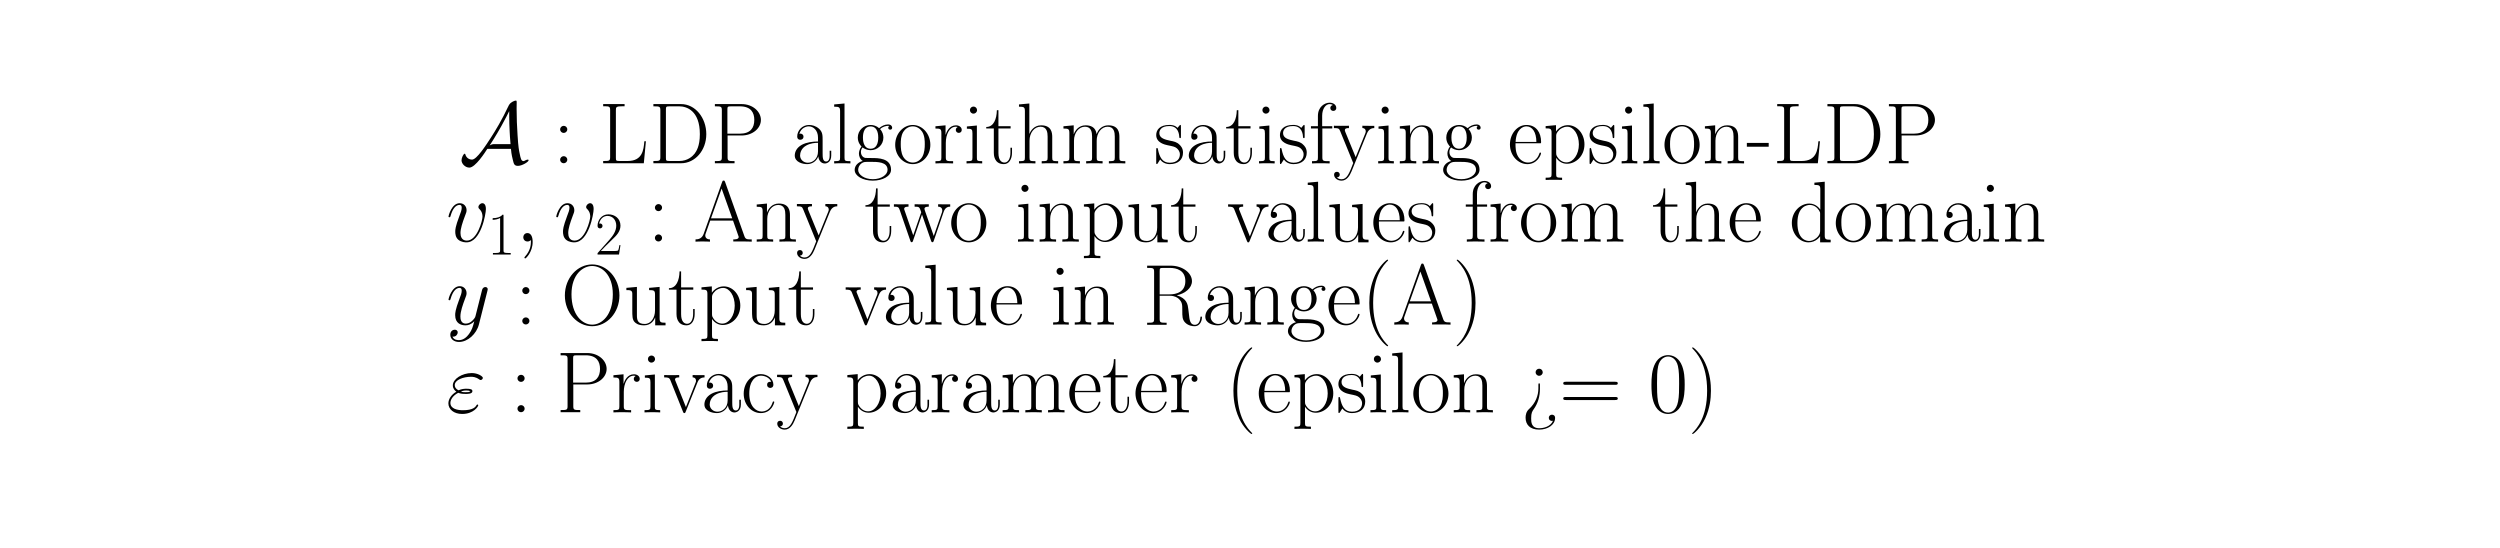
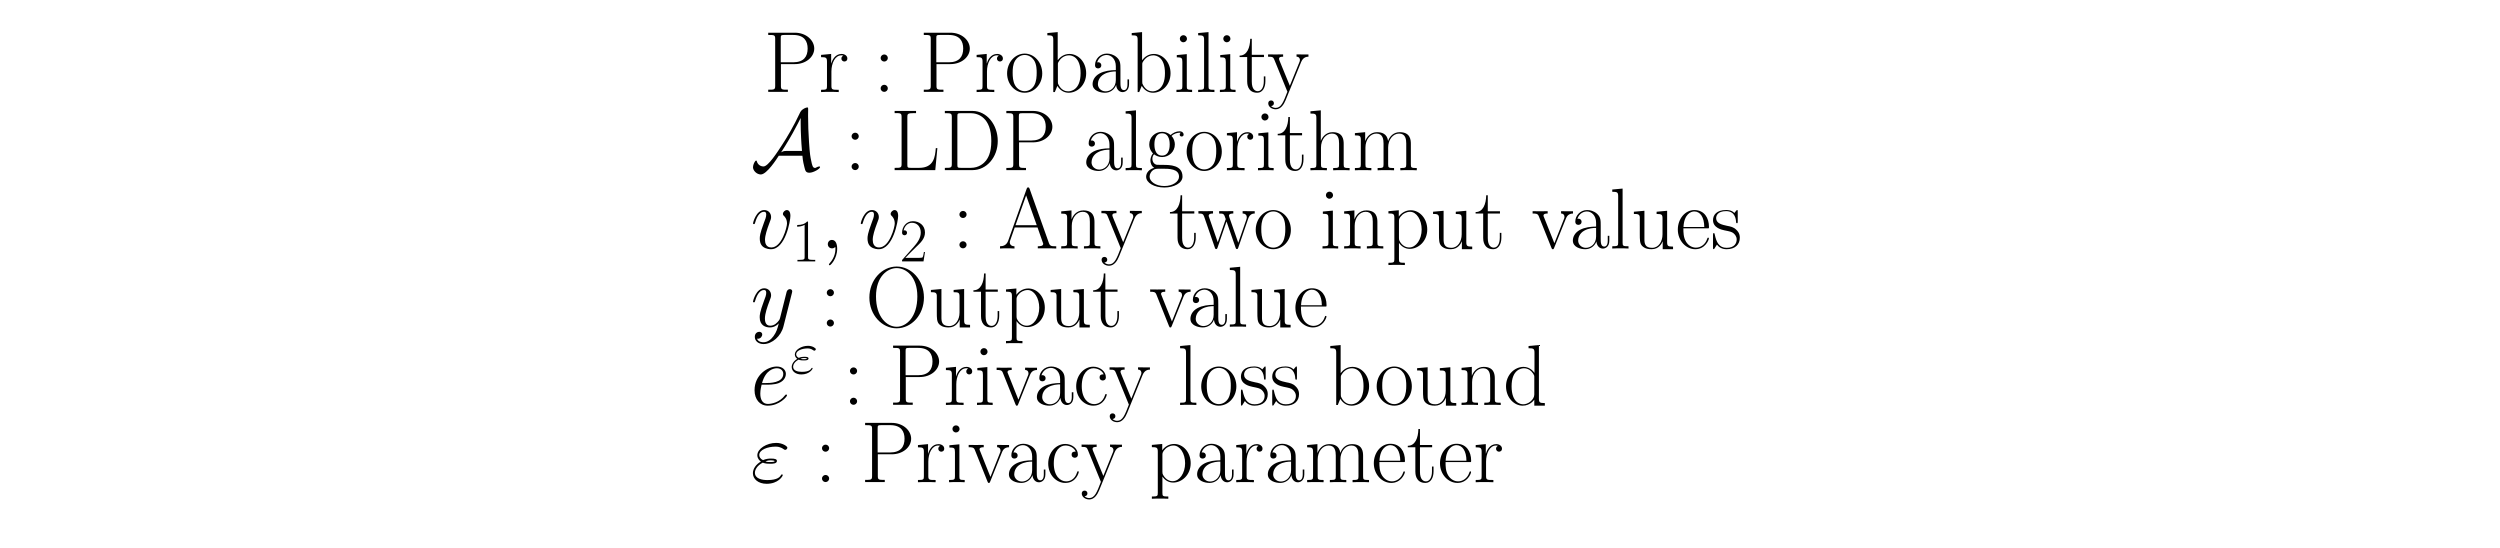
- <svg xmlns="http://www.w3.org/2000/svg" xmlns:xlink="http://www.w3.org/1999/xlink" width="572.4pt" height="125.28pt" viewBox="0 0 572.4 125.28" version="1.1">
+ <svg xmlns="http://www.w3.org/2000/svg" xmlns:xlink="http://www.w3.org/1999/xlink" width="572.4pt" height="125.433pt" viewBox="0 0 572.4 125.433" version="1.1">
  <defs>
    <style type="text/css">*{stroke-linejoin: round; stroke-linecap: butt}</style>
  </defs>
  <g id="figure_1">
    <g id="patch_1">
-       <path d="M 0 125.28  L 572.4 125.28  L 572.4 0  L 0 0  L 0 125.28  z " style="fill: none; opacity: 0" />
+       <path d="M 0 125.433  L 572.4 125.433  L 572.4 0  L 0 0  L 0 125.433  z " style="fill: none; opacity: 0" />
    </g>
    <g id="axes_1">
      <g id="text_1">
-         <g transform="translate(102.1445 37.37931) scale(0.2 -0.2)">
+         <g transform="translate(171.8661 21.037) scale(0.2 -0.2)">
          <defs>
+             <path id="CMR17-50" d="M 1267 2042  L 2291 2042  C 3117 2042 3718 2578 3718 3184  C 3718 3791 3130 4352 2291 4352  L 333 4352  L 333 4186  C 774 4186 845 4186 845 3899  L 845 446  C 845 160 774 160 333 160  L 333 0  C 518 0 858 0 1056 0  C 1254 0 1594 0 1779 0  L 1779 160  C 1338 160 1267 160 1267 446  L 1267 2042  z M 1254 2176  L 1254 3938  C 1254 4155 1267 4186 1523 4186  L 2170 4186  C 2995 4186 3232 3714 3232 3184  C 3232 2604 2950 2176 2170 2176  L 1254 2176  z " transform="scale(0.015625)" />
+             <path id="CMR17-72" d="M 960 1497  C 960 2112 1222 2688 1702 2688  C 1747 2688 1792 2682 1837 2662  C 1837 2662 1696 2617 1696 2452  C 1696 2298 1818 2234 1914 2234  C 1990 2234 2131 2279 2131 2458  C 2131 2663 1926 2790 1709 2790  C 1222 2790 1011 2317 947 2093  L 941 2093  L 941 2790  L 198 2720  L 198 2554  C 576 2554 634 2515 634 2208  L 634 428  C 634 184 608 153 198 153  L 198 -13  C 352 0 646 0 813 0  C 998 0 1325 0 1498 -13  L 1498 153  C 1037 153 960 153 960 440  L 960 1497  z " transform="scale(0.015625)" />
+             <path id="CMR17-3a" d="M 1062 2491  C 1062 2650 934 2752 800 2752  C 672 2752 538 2650 538 2491  C 538 2332 666 2230 800 2230  C 928 2230 1062 2332 1062 2491  z M 1062 261  C 1062 420 934 522 800 522  C 672 522 538 420 538 261  C 538 102 666 0 800 0  C 928 0 1062 102 1062 261  z " transform="scale(0.015625)" />
+             <path id="CMR17-6f" d="M 2758 1356  C 2758 2176 2163 2816 1466 2816  C 768 2816 173 2176 173 1356  C 173 551 768 -64 1466 -64  C 2163 -64 2758 551 2758 1356  z M 1466 51  C 1165 51 909 230 762 480  C 602 767 582 1126 582 1408  C 582 1677 595 2010 762 2298  C 890 2509 1139 2714 1466 2714  C 1754 2714 1997 2554 2150 2330  C 2349 2029 2349 1607 2349 1408  C 2349 1158 2336 775 2163 467  C 1984 173 1709 51 1466 51  z " transform="scale(0.015625)" />
+             <path id="CMR17-62" d="M 960 4396  L 198 4326  L 198 4160  C 576 4160 634 4122 634 3817  L 634 -13  L 749 -13  L 934 441  C 1120 141 1395 -64 1766 -64  C 2406 -64 3053 500 3053 1370  C 3053 2188 2477 2790 1830 2790  C 1434 2790 1152 2579 960 2330  L 960 4396  z M 973 2004  C 973 2118 973 2138 1062 2272  C 1312 2657 1670 2688 1792 2688  C 1984 2688 2643 2585 2643 1376  C 2643 108 1888 38 1734 38  C 1536 38 1248 114 1043 486  C 973 608 973 621 973 735  L 973 2004  z " transform="scale(0.015625)" />
+             <path id="CMR17-61" d="M 2304 1653  C 2304 2072 2304 2294 2035 2543  C 1798 2752 1523 2816 1306 2816  C 800 2816 435 2407 435 1971  C 435 1728 627 1728 666 1728  C 749 1728 896 1778 896 1954  C 896 2112 774 2181 666 2181  C 640 2181 608 2174 589 2168  C 723 2592 1069 2714 1293 2714  C 1613 2714 1965 2429 1965 1885  L 1965 1600  C 1587 1600 1133 1549 774 1357  C 371 1133 256 813 256 570  C 256 77 832 -64 1171 -64  C 1523 -64 1850 139 1990 511  C 2003 233 2182 -18 2464 -18  C 2598 -18 2938 70 2938 567  L 2938 920  L 2822 920  L 2822 562  C 2822 178 2650 128 2566 128  C 2304 128 2304 458 2304 738  L 2304 1653  z M 1965 870  C 1965 317 1568 38 1216 38  C 896 38 646 275 646 570  C 646 761 730 1100 1101 1305  C 1408 1478 1760 1504 1965 1504  L 1965 870  z " transform="scale(0.015625)" />
+             <path id="CMR17-69" d="M 992 3909  C 992 4049 877 4170 730 4170  C 589 4170 467 4056 467 3909  C 467 3769 582 3648 730 3648  C 870 3648 992 3763 992 3909  z M 243 2706  L 243 2541  C 602 2541 653 2502 653 2197  L 653 427  C 653 184 627 153 218 153  L 218 -13  C 371 0 646 0 806 0  C 960 0 1222 0 1370 -13  L 1370 153  C 992 153 979 191 979 420  L 979 2776  L 243 2706  z " transform="scale(0.015625)" />
+             <path id="CMR17-6c" d="M 979 4396  L 218 4326  L 218 4160  C 595 4160 653 4122 653 3817  L 653 426  C 653 184 627 153 218 153  L 218 -13  C 371 0 653 0 813 0  C 979 0 1261 0 1414 -13  L 1414 153  C 1005 153 979 178 979 426  L 979 4396  z " transform="scale(0.015625)" />
+             <path id="CMR17-74" d="M 966 2560  L 1862 2560  L 1862 2725  L 966 2725  L 966 3904  L 851 3904  C 838 3245 614 2668 70 2668  L 70 2560  L 627 2560  L 627 771  C 627 650 627 -64 1370 -64  C 1747 -64 1965 306 1965 777  L 1965 1140  L 1850 1140  L 1850 783  C 1850 344 1677 51 1408 51  C 1222 51 966 178 966 758  L 966 2560  z " transform="scale(0.015625)" />
+             <path id="CMR17-79" d="M 2496 2197  C 2656 2586 2944 2586 3034 2586  L 3034 2752  C 2912 2752 2752 2752 2630 2752  C 2496 2752 2285 2752 2157 2758  L 2157 2592  C 2400 2573 2406 2394 2406 2343  C 2406 2280 2394 2248 2362 2171  L 1664 449  L 902 2306  C 870 2382 870 2426 870 2433  C 870 2573 1018 2586 1171 2586  L 1171 2758  C 1018 2752 742 2752 582 2752  C 410 2752 205 2752 64 2758  L 64 2586  C 410 2586 448 2554 531 2350  L 1485 15  C 1197 -738 1030 -1178 627 -1178  C 557 -1178 397 -1159 282 -1044  C 429 -1031 493 -942 493 -833  C 493 -725 416 -629 288 -629  C 147 -629 77 -725 77 -840  C 77 -1095 339 -1280 627 -1280  C 998 -1280 1229 -922 1357 -604  L 2496 2197  z " transform="scale(0.015625)" />
            <path id="CMSY10-41" d="M 3808 1056  C 3840 653 3917 358 3949 237  C 4019 -51 4051 -192 4326 -192  C 4614 -192 5107 96 5107 224  C 5107 256 5082 269 5050 269  C 4966 269 4832 198 4813 186  C 4768 160 4755 160 4742 160  C 4563 160 4525 332 4448 715  C 4403 926 4346 1181 4294 2055  C 4250 2707 4224 3357 4224 4008  C 4224 4161 4230 4327 4230 4480  C 4230 4582 4230 4608 4160 4608  C 4070 4608 3808 4499 3693 4327  L 3648 4257  C 3142 3178 2669 2407 2336 1889  C 1958 1309 1293 269 947 269  C 710 269 512 422 454 653  C 448 666 435 704 410 704  C 314 704 173 397 173 218  C 173 -38 448 -320 749 -320  C 1190 -320 1926 832 2067 1056  L 3808 1056  z M 3680 3824  L 3680 3454  C 3680 3084 3693 2715 3712 2345  C 3718 2218 3744 1740 3776 1408  L 2605 1408  C 2502 1408 2406 1408 2240 1306  C 2688 1994 3059 2657 3098 2727  C 3418 3294 3590 3665 3674 3824  L 3680 3824  z " transform="scale(0.015625)" />
-             <path id="CMR17-3a" d="M 1062 2491  C 1062 2650 934 2752 800 2752  C 672 2752 538 2650 538 2491  C 538 2332 666 2230 800 2230  C 928 2230 1062 2332 1062 2491  z M 1062 261  C 1062 420 934 522 800 522  C 672 522 538 420 538 261  C 538 102 666 0 800 0  C 928 0 1062 102 1062 261  z " transform="scale(0.015625)" />
            <path id="CMR17-4c" d="M 3469 1615  L 3354 1615  C 3302 983 3219 166 2125 166  L 1530 166  C 1274 166 1261 197 1261 414  L 1261 3898  C 1261 4129 1274 4192 1760 4192  L 1901 4192  L 1901 4352  C 1638 4352 1331 4352 1069 4352  C 870 4352 512 4352 326 4352  L 326 4192  C 768 4192 838 4192 838 3905  L 838 452  C 838 166 768 166 326 166  L 326 0  L 3315 0  L 3469 1615  z " transform="scale(0.015625)" />
            <path id="CMR17-44" d="M 333 4352  L 333 4186  C 774 4186 845 4186 845 3900  L 845 452  C 845 166 774 166 333 166  L 333 0  L 2368 0  C 3398 0 4224 943 4224 2141  C 4224 3346 3411 4352 2368 4352  L 333 4352  z M 1523 166  C 1267 166 1254 197 1254 414  L 1254 3938  C 1254 4155 1267 4186 1523 4186  L 2240 4186  C 2771 4186 3750 3874 3750 2141  C 3750 1242 3488 879 3366 707  C 3213 510 2848 166 2240 166  L 1523 166  z " transform="scale(0.015625)" />
-             <path id="CMR17-50" d="M 1267 2042  L 2291 2042  C 3117 2042 3718 2578 3718 3184  C 3718 3791 3130 4352 2291 4352  L 333 4352  L 333 4186  C 774 4186 845 4186 845 3899  L 845 446  C 845 160 774 160 333 160  L 333 0  C 518 0 858 0 1056 0  C 1254 0 1594 0 1779 0  L 1779 160  C 1338 160 1267 160 1267 446  L 1267 2042  z M 1254 2176  L 1254 3938  C 1254 4155 1267 4186 1523 4186  L 2170 4186  C 2995 4186 3232 3714 3232 3184  C 3232 2604 2950 2176 2170 2176  L 1254 2176  z " transform="scale(0.015625)" />
-             <path id="CMR17-61" d="M 2304 1653  C 2304 2072 2304 2294 2035 2543  C 1798 2752 1523 2816 1306 2816  C 800 2816 435 2407 435 1971  C 435 1728 627 1728 666 1728  C 749 1728 896 1778 896 1954  C 896 2112 774 2181 666 2181  C 640 2181 608 2174 589 2168  C 723 2592 1069 2714 1293 2714  C 1613 2714 1965 2429 1965 1885  L 1965 1600  C 1587 1600 1133 1549 774 1357  C 371 1133 256 813 256 570  C 256 77 832 -64 1171 -64  C 1523 -64 1850 139 1990 511  C 2003 233 2182 -18 2464 -18  C 2598 -18 2938 70 2938 567  L 2938 920  L 2822 920  L 2822 562  C 2822 178 2650 128 2566 128  C 2304 128 2304 458 2304 738  L 2304 1653  z M 1965 870  C 1965 317 1568 38 1216 38  C 896 38 646 275 646 570  C 646 761 730 1100 1101 1305  C 1408 1478 1760 1504 1965 1504  L 1965 870  z " transform="scale(0.015625)" />
-             <path id="CMR17-6c" d="M 979 4396  L 218 4326  L 218 4160  C 595 4160 653 4122 653 3817  L 653 426  C 653 184 627 153 218 153  L 218 -13  C 371 0 653 0 813 0  C 979 0 1261 0 1414 -13  L 1414 153  C 1005 153 979 178 979 426  L 979 4396  z " transform="scale(0.015625)" />
            <path id="CMR17-67" d="M 710 1164  C 832 1068 1043 960 1299 960  C 1805 960 2240 1357 2240 1888  C 2240 2054 2189 2310 1997 2509  C 2176 2692 2438 2752 2586 2752  C 2611 2752 2650 2752 2682 2734  C 2656 2728 2598 2703 2598 2605  C 2598 2527 2656 2471 2739 2471  C 2835 2471 2886 2533 2886 2614  C 2886 2731 2790 2854 2586 2854  C 2330 2854 2106 2738 1926 2580  C 1734 2753 1504 2816 1299 2816  C 794 2816 358 2419 358 1888  C 358 1522 570 1292 634 1228  C 442 1004 442 743 442 711  C 442 545 506 302 723 168  C 390 85 128 -169 128 -486  C 128 -943 736 -1280 1466 -1280  C 2170 -1280 2803 -956 2803 -479  C 2803 384 1856 384 1363 384  C 1216 384 954 384 922 391  C 723 423 589 602 589 826  C 589 883 589 1024 710 1164  z M 1299 1068  C 736 1068 736 1760 736 1889  C 736 2016 736 2708 1299 2708  C 1862 2708 1862 2016 1862 1889  C 1862 1760 1862 1068 1299 1068  z M 1466 -1171  C 826 -1171 384 -835 384 -486  C 384 -289 493 -105 634 -4  C 794 104 858 104 1293 104  C 1818 104 2547 104 2547 -486  C 2547 -835 2106 -1171 1466 -1171  z " transform="scale(0.015625)" />
-             <path id="CMR17-6f" d="M 2758 1356  C 2758 2176 2163 2816 1466 2816  C 768 2816 173 2176 173 1356  C 173 551 768 -64 1466 -64  C 2163 -64 2758 551 2758 1356  z M 1466 51  C 1165 51 909 230 762 480  C 602 767 582 1126 582 1408  C 582 1677 595 2010 762 2298  C 890 2509 1139 2714 1466 2714  C 1754 2714 1997 2554 2150 2330  C 2349 2029 2349 1607 2349 1408  C 2349 1158 2336 775 2163 467  C 1984 173 1709 51 1466 51  z " transform="scale(0.015625)" />
-             <path id="CMR17-72" d="M 960 1497  C 960 2112 1222 2688 1702 2688  C 1747 2688 1792 2682 1837 2662  C 1837 2662 1696 2617 1696 2452  C 1696 2298 1818 2234 1914 2234  C 1990 2234 2131 2279 2131 2458  C 2131 2663 1926 2790 1709 2790  C 1222 2790 1011 2317 947 2093  L 941 2093  L 941 2790  L 198 2720  L 198 2554  C 576 2554 634 2515 634 2208  L 634 428  C 634 184 608 153 198 153  L 198 -13  C 352 0 646 0 813 0  C 998 0 1325 0 1498 -13  L 1498 153  C 1037 153 960 153 960 440  L 960 1497  z " transform="scale(0.015625)" />
-             <path id="CMR17-69" d="M 992 3909  C 992 4049 877 4170 730 4170  C 589 4170 467 4056 467 3909  C 467 3769 582 3648 730 3648  C 870 3648 992 3763 992 3909  z M 243 2706  L 243 2541  C 602 2541 653 2502 653 2197  L 653 427  C 653 184 627 153 218 153  L 218 -13  C 371 0 646 0 806 0  C 960 0 1222 0 1370 -13  L 1370 153  C 992 153 979 191 979 420  L 979 2776  L 243 2706  z " transform="scale(0.015625)" />
-             <path id="CMR17-74" d="M 966 2560  L 1862 2560  L 1862 2725  L 966 2725  L 966 3904  L 851 3904  C 838 3245 614 2668 70 2668  L 70 2560  L 627 2560  L 627 771  C 627 650 627 -64 1370 -64  C 1747 -64 1965 306 1965 777  L 1965 1140  L 1850 1140  L 1850 783  C 1850 344 1677 51 1408 51  C 1222 51 966 178 966 758  L 966 2560  z " transform="scale(0.015625)" />
            <path id="CMR17-68" d="M 2656 1933  C 2656 2259 2592 2790 1837 2790  C 1312 2790 1056 2368 979 2157  L 973 2157  L 973 4396  L 211 4326  L 211 4160  C 589 4160 646 4122 646 3817  L 646 426  C 646 184 621 153 211 153  L 211 -13  C 365 0 646 0 813 0  C 979 0 1267 0 1421 -13  L 1421 153  C 1011 153 986 178 986 428  L 986 1658  C 986 2247 1344 2688 1792 2688  C 2266 2688 2317 2266 2317 1958  L 2317 428  C 2317 184 2291 153 1882 153  L 1882 -13  C 2035 0 2317 0 2483 0  C 2650 0 2938 0 3091 -13  L 3091 153  C 2682 153 2656 178 2656 428  L 2656 1933  z " transform="scale(0.015625)" />
            <path id="CMR17-6d" d="M 4326 1933  C 4326 2252 4269 2790 3507 2790  C 3072 2790 2771 2496 2656 2151  L 2650 2151  C 2573 2676 2195 2790 1837 2790  C 1331 2790 1069 2400 973 2144  L 966 2144  L 966 2790  L 211 2720  L 211 2554  C 589 2554 646 2515 646 2208  L 646 428  C 646 184 621 153 211 153  L 211 -13  C 365 0 646 0 813 0  C 979 0 1267 0 1421 -13  L 1421 153  C 1011 153 986 178 986 428  L 986 1658  C 986 2247 1344 2688 1792 2688  C 2266 2688 2317 2266 2317 1958  L 2317 428  C 2317 184 2291 153 1882 153  L 1882 -13  C 2035 0 2317 0 2483 0  C 2650 0 2938 0 3091 -13  L 3091 153  C 2682 153 2656 178 2656 428  L 2656 1658  C 2656 2247 3014 2688 3462 2688  C 3936 2688 3987 2266 3987 1958  L 3987 428  C 3987 184 3962 153 3552 153  L 3552 -13  C 3706 0 3987 0 4154 0  C 4320 0 4608 0 4762 -13  L 4762 153  C 4352 153 4326 178 4326 428  L 4326 1933  z " transform="scale(0.015625)" />
-             <path id="CMR17-73" d="M 1978 2697  C 1978 2813 1971 2819 1933 2819  C 1907 2819 1901 2813 1824 2717  C 1805 2691 1747 2626 1728 2601  C 1523 2819 1235 2819 1126 2819  C 416 2819 160 2447 160 2076  C 160 1498 813 1365 998 1325  C 1402 1243 1542 1217 1677 1101  C 1760 1025 1901 884 1901 654  C 1901 384 1747 38 1158 38  C 602 38 403 460 288 1021  C 269 1110 269 1117 218 1117  C 166 1117 160 1110 160 983  L 160 63  C 160 -51 166 -58 205 -58  C 237 -58 243 -51 275 0  C 314 57 410 211 448 276  C 576 103 800 -64 1158 -64  C 1792 -64 2131 283 2131 784  C 2131 1112 1958 1285 1875 1362  C 1683 1561 1459 1606 1190 1657  C 838 1735 390 1825 390 2217  C 390 2383 480 2737 1126 2737  C 1811 2737 1850 2094 1862 1888  C 1869 1856 1901 1849 1920 1849  C 1978 1849 1978 1869 1978 1978  L 1978 2697  z " transform="scale(0.015625)" />
-             <path id="CMR17-66" d="M 979 2560  L 1709 2560  L 1709 2725  L 966 2725  L 966 3494  C 966 4022 1235 4352 1510 4352  C 1594 4352 1690 4327 1754 4282  C 1702 4269 1568 4225 1568 4067  C 1568 3901 1696 3850 1786 3850  C 1875 3850 2003 3901 2003 4067  C 2003 4308 1773 4454 1517 4454  C 1152 4454 653 4156 653 3481  L 653 2725  L 141 2725  L 141 2560  L 653 2560  L 653 427  C 653 184 627 153 218 153  L 218 -13  C 371 0 666 0 832 0  C 1018 0 1344 0 1517 -13  L 1517 153  C 1056 153 979 153 979 439  L 979 2560  z " transform="scale(0.015625)" />
-             <path id="CMR17-79" d="M 2496 2197  C 2656 2586 2944 2586 3034 2586  L 3034 2752  C 2912 2752 2752 2752 2630 2752  C 2496 2752 2285 2752 2157 2758  L 2157 2592  C 2400 2573 2406 2394 2406 2343  C 2406 2280 2394 2248 2362 2171  L 1664 449  L 902 2306  C 870 2382 870 2426 870 2433  C 870 2573 1018 2586 1171 2586  L 1171 2758  C 1018 2752 742 2752 582 2752  C 410 2752 205 2752 64 2758  L 64 2586  C 410 2586 448 2554 531 2350  L 1485 15  C 1197 -738 1030 -1178 627 -1178  C 557 -1178 397 -1159 282 -1044  C 429 -1031 493 -942 493 -833  C 493 -725 416 -629 288 -629  C 147 -629 77 -725 77 -840  C 77 -1095 339 -1280 627 -1280  C 998 -1280 1229 -922 1357 -604  L 2496 2197  z " transform="scale(0.015625)" />
-             <path id="CMR17-6e" d="M 2656 1933  C 2656 2259 2592 2790 1837 2790  C 1331 2790 1069 2400 973 2144  L 966 2144  L 966 2790  L 211 2720  L 211 2554  C 589 2554 646 2515 646 2208  L 646 428  C 646 184 621 153 211 153  L 211 -13  C 365 0 646 0 813 0  C 979 0 1267 0 1421 -13  L 1421 153  C 1011 153 986 178 986 428  L 986 1658  C 986 2247 1344 2688 1792 2688  C 2266 2688 2317 2266 2317 1958  L 2317 428  C 2317 184 2291 153 1882 153  L 1882 -13  C 2035 0 2317 0 2483 0  C 2650 0 2938 0 3091 -13  L 3091 153  C 2682 153 2656 178 2656 428  L 2656 1933  z " transform="scale(0.015625)" />
-             <path id="CMR17-65" d="M 2438 1472  C 2464 1498 2464 1511 2464 1576  C 2464 2238 2118 2816 1389 2816  C 710 2816 173 2169 173 1383  C 173 551 781 -64 1459 -64  C 2176 -64 2458 607 2458 740  C 2458 784 2419 784 2406 784  C 2362 784 2355 771 2330 696  C 2189 265 1837 51 1504 51  C 1229 51 954 203 781 480  C 582 803 582 1176 582 1472  L 2438 1472  z M 589 1568  C 634 2505 1126 2714 1382 2714  C 1818 2714 2112 2297 2118 1568  L 589 1568  z " transform="scale(0.015625)" />
-             <path id="CMR17-70" d="M 1408 -1063  C 998 -1063 973 -1037 973 -789  L 973 402  C 1158 134 1427 -38 1766 -38  C 2406 -38 3053 523 3053 1388  C 3053 2191 2496 2802 1837 2802  C 1453 2802 1139 2592 960 2338  L 960 2802  L 198 2732  L 198 2567  C 576 2567 634 2528 634 2223  L 634 -789  C 634 -1031 608 -1063 198 -1063  L 198 -1228  C 352 -1216 634 -1216 800 -1216  C 966 -1216 1254 -1216 1408 -1228  L 1408 -1063  z M 973 2012  C 973 2102 973 2235 1222 2471  C 1254 2497 1472 2688 1792 2688  C 2259 2688 2643 2108 2643 1382  C 2643 656 2234 64 1728 64  C 1498 64 1248 172 1056 472  C 973 612 973 650 973 752  L 973 2012  z " transform="scale(0.015625)" />
-             <path id="CMR17-2d" d="M 1632 1216  L 1632 1496  L 26 1496  L 26 1216  L 1632 1216  z " transform="scale(0.015625)" />
            <path id="CMMI12-76" d="M 2925 2389  C 2925 2791 2720 2816 2669 2816  C 2515 2816 2374 2663 2374 2535  C 2374 2459 2419 2414 2445 2389  C 2509 2331 2675 2159 2675 1827  C 2675 1558 2291 64 1523 64  C 1133 64 1056 390 1056 626  C 1056 945 1203 1392 1376 1852  C 1478 2114 1504 2178 1504 2305  C 1504 2574 1312 2816 998 2816  C 410 2816 173 1890 173 1839  C 173 1814 198 1782 243 1782  C 301 1782 307 1807 333 1897  C 486 2446 736 2689 979 2689  C 1037 2689 1146 2689 1146 2478  C 1146 2312 1075 2127 979 1884  C 672 1067 672 869 672 715  C 672 575 691 313 890 134  C 1120 -64 1440 -64 1498 -64  C 2560 -64 2925 2024 2925 2389  z " transform="scale(0.015625)" />
            <path id="CMR17-31" d="M 1702 4058  C 1702 4192 1696 4192 1606 4192  C 1357 3916 979 3827 621 3827  C 602 3827 570 3827 563 3808  C 557 3795 557 3782 557 3648  C 755 3648 1088 3686 1344 3839  L 1344 461  C 1344 236 1331 160 781 160  L 589 160  L 589 0  C 896 0 1216 0 1523 0  C 1830 0 2150 0 2458 0  L 2458 160  L 2266 160  C 1715 160 1702 230 1702 458  L 1702 4058  z " transform="scale(0.015625)" />
            <path id="CMMI12-3b" d="M 1248 -31  C 1248 343 1126 619 864 619  C 659 619 557 453 557 313  C 557 172 653 0 870 0  C 954 0 1024 26 1082 83  C 1094 96 1101 96 1107 96  C 1120 96 1120 5 1120 -27  C 1120 -240 1082 -659 710 -1080  C 640 -1157 640 -1170 640 -1183  C 640 -1216 672 -1248 704 -1248  C 755 -1248 1248 -771 1248 -31  z " transform="scale(0.015625)" />
            <path id="CMR17-32" d="M 2669 989  L 2554 989  C 2490 536 2438 459 2413 420  C 2381 369 1920 369 1830 369  L 602 369  C 832 619 1280 1072 1824 1597  C 2214 1967 2669 2402 2669 3035  C 2669 3790 2067 4224 1395 4224  C 691 4224 262 3604 262 3030  C 262 2780 448 2748 525 2748  C 589 2748 781 2787 781 3010  C 781 3207 614 3264 525 3264  C 486 3264 448 3258 422 3245  C 544 3790 915 4058 1306 4058  C 1862 4058 2227 3617 2227 3035  C 2227 2479 1901 2000 1536 1584  L 262 146  L 262 0  L 2515 0  L 2669 989  z " transform="scale(0.015625)" />
            <path id="CMR17-41" d="M 2323 4378  C 2291 4461 2278 4480 2214 4480  C 2150 4480 2138 4461 2106 4378  L 749 566  C 627 223 371 153 147 153  L 147 -13  C 262 0 518 0 640 0  C 800 0 1056 0 1210 -13  L 1210 153  C 909 153 864 361 864 439  C 864 497 877 530 890 569  L 1229 1536  L 2906 1536  L 3290 442  C 3322 365 3322 352 3322 327  C 3322 153 3046 153 2925 153  L 2925 0  C 3110 0 3443 0 3642 0  C 3808 0 4128 0 4282 -13  L 4282 153  C 3942 153 3827 153 3744 387  L 2323 4378  z M 2067 3893  L 2848 1702  L 1286 1702  L 2067 3893  z " transform="scale(0.015625)" />
+             <path id="CMR17-6e" d="M 2656 1933  C 2656 2259 2592 2790 1837 2790  C 1331 2790 1069 2400 973 2144  L 966 2144  L 966 2790  L 211 2720  L 211 2554  C 589 2554 646 2515 646 2208  L 646 428  C 646 184 621 153 211 153  L 211 -13  C 365 0 646 0 813 0  C 979 0 1267 0 1421 -13  L 1421 153  C 1011 153 986 178 986 428  L 986 1658  C 986 2247 1344 2688 1792 2688  C 2266 2688 2317 2266 2317 1958  L 2317 428  C 2317 184 2291 153 1882 153  L 1882 -13  C 2035 0 2317 0 2483 0  C 2650 0 2938 0 3091 -13  L 3091 153  C 2682 153 2656 178 2656 428  L 2656 1933  z " transform="scale(0.015625)" />
            <path id="CMR17-77" d="M 3725 2183  C 3853 2560 4109 2560 4205 2560  L 4205 2732  C 4077 2732 3949 2732 3821 2732  C 3699 2732 3424 2732 3315 2738  L 3315 2560  C 3514 2560 3622 2445 3622 2286  C 3622 2241 3610 2184 3597 2140  L 2995 407  L 2342 2275  C 2330 2319 2310 2370 2310 2395  C 2310 2560 2528 2560 2630 2560  L 2630 2738  C 2483 2732 2214 2732 2061 2732  C 1901 2732 1734 2732 1587 2738  L 1587 2560  C 1939 2560 1939 2547 2074 2149  L 1485 451  L 851 2281  C 819 2363 819 2376 819 2395  C 819 2560 1037 2560 1139 2560  L 1139 2738  C 986 2732 717 2732 557 2732  C 416 2732 198 2732 64 2738  L 64 2560  C 346 2560 416 2541 486 2331  L 1274 49  C 1299 -33 1318 -52 1370 -52  C 1414 -52 1440 -39 1472 56  L 2131 1980  L 2797 56  C 2829 -39 2854 -52 2899 -52  C 2950 -52 2970 -33 2995 50  L 3725 2183  z " transform="scale(0.015625)" />
+             <path id="CMR17-70" d="M 1408 -1063  C 998 -1063 973 -1037 973 -789  L 973 402  C 1158 134 1427 -38 1766 -38  C 2406 -38 3053 523 3053 1388  C 3053 2191 2496 2802 1837 2802  C 1453 2802 1139 2592 960 2338  L 960 2802  L 198 2732  L 198 2567  C 576 2567 634 2528 634 2223  L 634 -789  C 634 -1031 608 -1063 198 -1063  L 198 -1228  C 352 -1216 634 -1216 800 -1216  C 966 -1216 1254 -1216 1408 -1228  L 1408 -1063  z M 973 2012  C 973 2102 973 2235 1222 2471  C 1254 2497 1472 2688 1792 2688  C 2259 2688 2643 2108 2643 1382  C 2643 656 2234 64 1728 64  C 1498 64 1248 172 1056 472  C 973 612 973 650 973 752  L 973 2012  z " transform="scale(0.015625)" />
            <path id="CMR17-75" d="M 1882 2693  L 1882 2528  C 2259 2528 2317 2489 2317 2186  L 2317 1032  C 2317 500 2029 38 1555 38  C 1030 38 986 348 986 678  L 986 2763  L 211 2693  L 211 2528  C 467 2528 640 2528 646 2274  L 646 1058  C 646 633 646 361 813 183  C 896 101 1056 -64 1517 -64  C 2061 -64 2272 377 2323 506  L 2330 506  L 2330 -63  L 3091 -63  L 3091 128  C 2714 128 2656 166 2656 473  L 2656 2763  L 1882 2693  z " transform="scale(0.015625)" />
            <path id="CMR17-76" d="M 2502 2163  C 2560 2304 2662 2560 3034 2560  L 3034 2726  C 2912 2726 2752 2726 2630 2726  C 2496 2726 2285 2726 2157 2732  L 2157 2566  C 2317 2553 2406 2477 2406 2311  C 2406 2253 2406 2240 2368 2151  L 1664 377  L 902 2286  C 864 2369 864 2381 864 2407  C 864 2560 1075 2560 1171 2560  L 1171 2732  C 1018 2726 736 2726 576 2726  C 403 2726 205 2726 64 2732  L 64 2560  C 307 2560 442 2560 518 2362  L 1446 44  C 1485 -51 1491 -64 1549 -64  C 1606 -64 1613 -51 1651 44  L 2502 2163  z " transform="scale(0.015625)" />
-             <path id="CMR17-64" d="M 1869 4326  L 1869 4160  C 2246 4160 2304 4122 2304 3820  L 2304 2345  C 2278 2377 2016 2790 1498 2790  C 845 2790 211 2208 211 1364  C 211 525 806 -64 1434 -64  C 1978 -64 2259 337 2291 380  L 2291 -63  L 3066 -63  L 3066 128  C 2688 128 2630 166 2630 473  L 2630 4396  L 1869 4326  z M 2291 755  C 2291 563 2176 390 2029 262  C 1811 70 1594 38 1472 38  C 1286 38 621 134 621 1356  C 621 2612 1363 2688 1530 2688  C 1824 2688 2061 2522 2208 2291  C 2291 2157 2291 2138 2291 2023  L 2291 755  z " transform="scale(0.015625)" />
+             <path id="CMR17-65" d="M 2438 1472  C 2464 1498 2464 1511 2464 1576  C 2464 2238 2118 2816 1389 2816  C 710 2816 173 2169 173 1383  C 173 551 781 -64 1459 -64  C 2176 -64 2458 607 2458 740  C 2458 784 2419 784 2406 784  C 2362 784 2355 771 2330 696  C 2189 265 1837 51 1504 51  C 1229 51 954 203 781 480  C 582 803 582 1176 582 1472  L 2438 1472  z M 589 1568  C 634 2505 1126 2714 1382 2714  C 1818 2714 2112 2297 2118 1568  L 589 1568  z " transform="scale(0.015625)" />
+             <path id="CMR17-73" d="M 1978 2697  C 1978 2813 1971 2819 1933 2819  C 1907 2819 1901 2813 1824 2717  C 1805 2691 1747 2626 1728 2601  C 1523 2819 1235 2819 1126 2819  C 416 2819 160 2447 160 2076  C 160 1498 813 1365 998 1325  C 1402 1243 1542 1217 1677 1101  C 1760 1025 1901 884 1901 654  C 1901 384 1747 38 1158 38  C 602 38 403 460 288 1021  C 269 1110 269 1117 218 1117  C 166 1117 160 1110 160 983  L 160 63  C 160 -51 166 -58 205 -58  C 237 -58 243 -51 275 0  C 314 57 410 211 448 276  C 576 103 800 -64 1158 -64  C 1792 -64 2131 283 2131 784  C 2131 1112 1958 1285 1875 1362  C 1683 1561 1459 1606 1190 1657  C 838 1735 390 1825 390 2217  C 390 2383 480 2737 1126 2737  C 1811 2737 1850 2094 1862 1888  C 1869 1856 1901 1849 1920 1849  C 1978 1849 1978 1869 1978 1978  L 1978 2697  z " transform="scale(0.015625)" />
            <path id="CMMI12-79" d="M 1683 -700  C 1510 -939 1261 -1152 947 -1152  C 870 -1152 563 -1152 467 -889  C 486 -895 518 -895 531 -895  C 723 -895 851 -729 851 -582  C 851 -435 730 -384 634 -384  C 531 -384 307 -458 307 -759  C 307 -1071 582 -1286 947 -1286  C 1587 -1286 2234 -700 2413 6  L 3040 2485  C 3046 2517 3059 2556 3059 2594  C 3059 2689 2982 2753 2886 2753  C 2829 2753 2694 2727 2643 2535  L 2170 658  C 2138 543 2138 530 2086 460  C 1958 281 1747 64 1440 64  C 1082 64 1050 415 1050 588  C 1050 952 1222 1443 1395 1903  C 1466 2088 1504 2178 1504 2305  C 1504 2574 1312 2816 998 2816  C 410 2816 173 1890 173 1839  C 173 1814 198 1782 243 1782  C 301 1782 307 1807 333 1897  C 486 2433 730 2689 979 2689  C 1037 2689 1146 2689 1146 2478  C 1146 2312 1075 2127 979 1884  C 666 1047 666 837 666 683  C 666 77 1101 -64 1421 -64  C 1606 -64 1837 -6 2061 230  L 2067 224  C 1971 -147 1907 -392 1683 -700  z " transform="scale(0.015625)" />
            <path id="CMR17-4f" d="M 4307 2135  C 4307 3437 3366 4416 2304 4416  C 1216 4416 294 3424 294 2135  C 294 845 1229 -128 2298 -128  C 3392 -128 4307 864 4307 2135  z M 2304 -13  C 1574 -13 781 711 781 2217  C 781 3716 1651 4301 2298 4301  C 2976 4301 3821 3698 3821 2217  C 3821 686 3008 -13 2304 -13  z " transform="scale(0.015625)" />
-             <path id="CMR17-52" d="M 2509 2146  C 3117 2268 3629 2676 3629 3186  C 3629 3785 2950 4326 2054 4326  L 333 4326  L 333 4160  C 774 4160 845 4160 845 3873  L 845 415  C 845 128 774 128 333 128  L 333 -26  C 518 -26 851 -26 1050 -26  C 1248 -26 1581 -26 1766 -26  L 1766 128  C 1325 128 1254 128 1254 417  L 1254 2112  L 2003 2112  C 2368 2112 2573 1964 2662 1881  C 2918 1632 2918 1459 2918 1024  C 2918 595 2918 377 3110 160  C 3354 -102 3680 -128 3821 -128  C 4294 -128 4365 396 4365 503  C 4365 540 4365 585 4307 585  C 4256 585 4250 547 4250 522  C 4218 112 4032 -26 3834 -26  C 3482 -26 3443 375 3405 764  C 3386 898 3373 993 3360 1133  C 3322 1452 3270 1917 2509 2146  z M 1984 2214  L 1254 2214  L 1254 3913  C 1254 4129 1267 4160 1523 4160  L 1990 4160  C 2522 4160 3142 3977 3142 3190  C 3142 2372 2464 2214 1984 2214  z " transform="scale(0.015625)" />
-             <path id="CMR17-28" d="M 1958 -1561  C 1958 -1555 1958 -1542 1939 -1523  C 1645 -1224 858 -407 858 1581  C 858 3569 1632 4379 1946 4697  C 1946 4704 1958 4717 1958 4736  C 1958 4755 1939 4768 1914 4768  C 1843 4768 1299 4296 986 3594  C 666 2887 576 2199 576 1588  C 576 1128 621 351 1005 -471  C 1312 -1135 1837 -1600 1914 -1600  C 1946 -1600 1958 -1587 1958 -1561  z " transform="scale(0.015625)" />
-             <path id="CMR17-29" d="M 1683 1581  C 1683 2040 1638 2817 1254 3639  C 947 4303 422 4768 346 4768  C 326 4768 301 4761 301 4729  C 301 4717 307 4710 314 4697  C 621 4378 1402 3568 1402 1584  C 1402 -407 627 -1217 314 -1537  C 307 -1549 301 -1556 301 -1568  C 301 -1600 326 -1600 346 -1600  C 416 -1600 960 -1128 1274 -426  C 1594 281 1683 969 1683 1581  z " transform="scale(0.015625)" />
+             <path id="CMMI12-65" d="M 1146 1479  C 1318 1479 1754 1479 2061 1595  C 2547 1783 2592 2158 2592 2274  C 2592 2558 2349 2816 1926 2816  C 1254 2816 288 2210 288 1073  C 288 402 672 -64 1254 -64  C 2125 -64 2675 609 2675 692  C 2675 730 2637 762 2611 762  C 2592 762 2586 756 2528 699  C 2118 159 1510 64 1267 64  C 902 64 710 350 710 822  C 710 911 710 1071 806 1479  L 1146 1479  z M 838 1600  C 1114 2592 1722 2689 1926 2689  C 2208 2689 2400 2522 2400 2277  C 2400 1600 1376 1600 1107 1600  L 838 1600  z " transform="scale(0.015625)" />
            <path id="CMMI12-22" d="M 890 1427  C 1094 1345 1312 1345 1434 1345  C 1600 1345 1933 1345 1933 1550  C 1933 1678 1811 1728 1485 1728  C 1325 1728 1133 1709 909 1613  C 710 1708 634 1852 634 1990  C 634 2379 1261 2606 1830 2606  C 1939 2606 2170 2606 2438 2411  C 2477 2387 2496 2367 2541 2367  C 2618 2367 2701 2449 2701 2526  C 2701 2639 2330 2880 1888 2880  C 1171 2880 493 2449 493 1972  C 493 1734 646 1586 755 1509  C 384 1301 166 961 166 652  C 166 219 563 -128 1178 -128  C 2022 -128 2362 424 2362 512  C 2362 543 2336 568 2304 568  C 2272 568 2259 549 2234 512  C 2163 395 1997 146 1235 146  C 838 146 314 245 314 686  C 314 898 474 1214 890 1427  z M 1088 1518  C 1261 1600 1427 1600 1472 1600  C 1651 1600 1683 1583 1786 1545  C 1677 1472 1664 1472 1434 1472  C 1318 1472 1216 1472 1088 1518  z " transform="scale(0.015625)" />
            <path id="CMR17-63" d="M 2234 2240  C 2112 2240 1933 2240 1933 2017  C 1933 1838 2080 1787 2163 1787  C 2208 1787 2394 1807 2394 2024  C 2394 2467 1958 2803 1466 2803  C 787 2803 211 2178 211 1363  C 211 516 813 -64 1466 -64  C 2259 -64 2458 677 2458 748  C 2458 774 2451 793 2406 793  C 2362 793 2355 787 2330 703  C 2163 180 1798 51 1523 51  C 1114 51 621 427 621 1369  C 621 2338 1094 2688 1472 2688  C 1722 2688 2093 2573 2234 2240  z " transform="scale(0.015625)" />
-             <path id="CMR17-3e" d="M 1555 2939  C 1555 3079 1440 3200 1293 3200  C 1152 3200 1030 3086 1030 2939  C 1030 2799 1146 2678 1293 2678  C 1434 2678 1555 2793 1555 2939  z M 1350 1988  C 1350 2096 1350 2122 1293 2122  C 1235 2122 1235 2096 1235 1988  L 1235 1759  C 1235 1223 1030 676 550 236  C 333 45 294 -223 294 -401  C 294 -911 614 -1280 1293 -1280  C 1907 -1280 2464 -939 2464 -422  C 2464 -220 2310 -182 2234 -182  C 2125 -182 2003 -252 2003 -411  C 2003 -589 2150 -640 2234 -640  C 2253 -640 2291 -634 2310 -628  C 2131 -1072 1587 -1178 1306 -1178  C 704 -1178 704 -713 704 -446  C 704 -44 781 58 896 230  C 1210 663 1350 1185 1350 1720  L 1350 1988  z " transform="scale(0.015625)" />
-             <path id="CMR17-3d" d="M 4115 2017  C 4211 2017 4307 2017 4307 2125  C 4307 2240 4198 2240 4090 2240  L 512 2240  C 403 2240 294 2240 294 2125  C 294 2017 390 2017 486 2017  L 4115 2017  z M 4090 896  C 4198 896 4307 896 4307 1011  C 4307 1119 4211 1119 4115 1119  L 486 1119  C 390 1119 294 1119 294 1011  C 294 896 403 896 512 896  L 4090 896  z " transform="scale(0.015625)" />
-             <path id="CMR17-30" d="M 2688 2025  C 2688 2416 2682 3080 2413 3591  C 2176 4039 1798 4198 1466 4198  C 1158 4198 768 4058 525 3597  C 269 3118 243 2524 243 2025  C 243 1661 250 1106 448 619  C 723 -39 1216 -128 1466 -128  C 1760 -128 2208 -7 2470 600  C 2662 1042 2688 1559 2688 2025  z M 1466 -26  C 1056 -26 813 325 723 812  C 653 1188 653 1738 653 2096  C 653 2588 653 2997 736 3387  C 858 3929 1216 4096 1466 4096  C 1728 4096 2067 3923 2189 3400  C 2272 3036 2278 2607 2278 2096  C 2278 1680 2278 1169 2202 792  C 2067 95 1690 -26 1466 -26  z " transform="scale(0.015625)" />
+             <path id="CMR17-64" d="M 1869 4326  L 1869 4160  C 2246 4160 2304 4122 2304 3820  L 2304 2345  C 2278 2377 2016 2790 1498 2790  C 845 2790 211 2208 211 1364  C 211 525 806 -64 1434 -64  C 1978 -64 2259 337 2291 380  L 2291 -63  L 3066 -63  L 3066 128  C 2688 128 2630 166 2630 473  L 2630 4396  L 1869 4326  z M 2291 755  C 2291 563 2176 390 2029 262  C 1811 70 1594 38 1472 38  C 1286 38 621 134 621 1356  C 621 2612 1363 2688 1530 2688  C 1824 2688 2061 2522 2208 2291  C 2291 2157 2291 2138 2291 2023  L 2291 755  z " transform="scale(0.015625)" />
          </defs>
-           <use xlink:href="#CMSY10-41" transform="translate(14.94396 0) scale(0.996264)" />
-           <use xlink:href="#CMR17-3a" transform="translate(122.1668 0) scale(0.996264)" />
-           <use xlink:href="#CMR17-4c" transform="translate(174.7119 0) scale(0.996264)" />
-           <use xlink:href="#CMR17-44" transform="translate(232.0933 0) scale(0.996264)" />
-           <use xlink:href="#CMR17-50" transform="translate(302.4868 0) scale(0.996264)" />
-           <use xlink:href="#CMR17-61" transform="translate(395.1491 0) scale(0.996264)" />
-           <use xlink:href="#CMR17-6c" transform="translate(440.8396 0) scale(0.996264)" />
-           <use xlink:href="#CMR17-67" transform="translate(465.7106 0) scale(0.996264)" />
-           <use xlink:href="#CMR17-6f" transform="translate(511.4011 0) scale(0.996264)" />
-           <use xlink:href="#CMR17-72" transform="translate(557.0916 0) scale(0.996264)" />
-           <use xlink:href="#CMR17-69" transform="translate(592.3724 0) scale(0.996264)" />
-           <use xlink:href="#CMR17-74" transform="translate(617.2434 0) scale(0.996264)" />
-           <use xlink:href="#CMR17-68" transform="translate(652.5242 0) scale(0.996264)" />
-           <use xlink:href="#CMR17-6d" transform="translate(703.4195 0) scale(0.996264)" />
-           <use xlink:href="#CMR17-73" transform="translate(810.4151 0) scale(0.996264)" />
-           <use xlink:href="#CMR17-61" transform="translate(846.2164 0) scale(0.996264)" />
-           <use xlink:href="#CMR17-74" transform="translate(891.9069 0) scale(0.996264)" />
-           <use xlink:href="#CMR17-69" transform="translate(927.1877 0) scale(0.996264)" />
-           <use xlink:href="#CMR17-73" transform="translate(952.0587 0) scale(0.996264)" />
-           <use xlink:href="#CMR17-66" transform="translate(987.8601 0) scale(0.996264)" />
-           <use xlink:href="#CMR17-79" transform="translate(1015.334 0) scale(0.996264)" />
-           <use xlink:href="#CMR17-69" transform="translate(1063.627 0) scale(0.996264)" />
-           <use xlink:href="#CMR17-6e" transform="translate(1088.498 0) scale(0.996264)" />
-           <use xlink:href="#CMR17-67" transform="translate(1139.393 0) scale(0.996264)" />
-           <use xlink:href="#CMR17-65" transform="translate(1215.159 0) scale(0.996264)" />
-           <use xlink:href="#CMR17-70" transform="translate(1255.645 0) scale(0.996264)" />
-           <use xlink:href="#CMR17-73" transform="translate(1306.54 0) scale(0.996264)" />
-           <use xlink:href="#CMR17-69" transform="translate(1342.342 0) scale(0.996264)" />
-           <use xlink:href="#CMR17-6c" transform="translate(1367.213 0) scale(0.996264)" />
-           <use xlink:href="#CMR17-6f" transform="translate(1392.084 0) scale(0.996264)" />
-           <use xlink:href="#CMR17-6e" transform="translate(1437.774 0) scale(0.996264)" />
-           <use xlink:href="#CMR17-2d" transform="translate(1488.67 0) scale(0.996264)" />
-           <use xlink:href="#CMR17-4c" transform="translate(1518.746 0) scale(0.996264)" />
-           <use xlink:href="#CMR17-44" transform="translate(1576.127 0) scale(0.996264)" />
-           <use xlink:href="#CMR17-50" transform="translate(1646.521 0) scale(0.996264)" />
-           <use xlink:href="#CMMI12-76" transform="translate(0 -89.55946) scale(0.996264)" />
-           <use xlink:href="#CMR17-31" transform="translate(47.16058 -104.5034) scale(0.697382)" />
-           <use xlink:href="#CMMI12-3b" transform="translate(79.6419 -89.55946) scale(0.996264)" />
-           <use xlink:href="#CMMI12-76" transform="translate(123.3435 -89.55946) scale(0.996264)" />
-           <use xlink:href="#CMR17-32" transform="translate(170.5041 -104.5034) scale(0.697382)" />
-           <use xlink:href="#CMR17-3a" transform="translate(230.6594 -89.55946) scale(0.996264)" />
-           <use xlink:href="#CMR17-41" transform="translate(283.2044 -89.55946) scale(0.996264)" />
-           <use xlink:href="#CMR17-6e" transform="translate(352.2769 -89.55946) scale(0.996264)" />
-           <use xlink:href="#CMR17-79" transform="translate(400.5698 -89.55946) scale(0.996264)" />
-           <use xlink:href="#CMR17-74" transform="translate(478.9387 -89.55946) scale(0.996264)" />
-           <use xlink:href="#CMR17-77" transform="translate(511.617 -89.55946) scale(0.996264)" />
-           <use xlink:href="#CMR17-6f" transform="translate(575.5244 -89.55946) scale(0.996264)" />
-           <use xlink:href="#CMR17-69" transform="translate(651.2909 -89.55946) scale(0.996264)" />
-           <use xlink:href="#CMR17-6e" transform="translate(676.1619 -89.55946) scale(0.996264)" />
-           <use xlink:href="#CMR17-70" transform="translate(727.0573 -89.55946) scale(0.996264)" />
-           <use xlink:href="#CMR17-75" transform="translate(777.9527 -89.55946) scale(0.996264)" />
-           <use xlink:href="#CMR17-74" transform="translate(828.848 -89.55946) scale(0.996264)" />
-           <use xlink:href="#CMR17-76" transform="translate(894.2048 -89.55946) scale(0.996264)" />
-           <use xlink:href="#CMR17-61" transform="translate(937.2929 -89.55946) scale(0.996264)" />
-           <use xlink:href="#CMR17-6c" transform="translate(982.9833 -89.55946) scale(0.996264)" />
-           <use xlink:href="#CMR17-75" transform="translate(1007.854 -89.55946) scale(0.996264)" />
-           <use xlink:href="#CMR17-65" transform="translate(1058.75 -89.55946) scale(0.996264)" />
-           <use xlink:href="#CMR17-73" transform="translate(1099.235 -89.55946) scale(0.996264)" />
-           <use xlink:href="#CMR17-66" transform="translate(1165.113 -89.55946) scale(0.996264)" />
-           <use xlink:href="#CMR17-72" transform="translate(1192.586 -89.55946) scale(0.996264)" />
-           <use xlink:href="#CMR17-6f" transform="translate(1227.867 -89.55946) scale(0.996264)" />
-           <use xlink:href="#CMR17-6d" transform="translate(1273.557 -89.55946) scale(0.996264)" />
-           <use xlink:href="#CMR17-74" transform="translate(1380.553 -89.55946) scale(0.996264)" />
-           <use xlink:href="#CMR17-68" transform="translate(1415.834 -89.55946) scale(0.996264)" />
-           <use xlink:href="#CMR17-65" transform="translate(1466.729 -89.55946) scale(0.996264)" />
-           <use xlink:href="#CMR17-64" transform="translate(1537.291 -89.55946) scale(0.996264)" />
-           <use xlink:href="#CMR17-6f" transform="translate(1588.186 -89.55946) scale(0.996264)" />
-           <use xlink:href="#CMR17-6d" transform="translate(1633.877 -89.55946) scale(0.996264)" />
-           <use xlink:href="#CMR17-61" transform="translate(1710.796 -89.55946) scale(0.996264)" />
-           <use xlink:href="#CMR17-69" transform="translate(1756.487 -89.55946) scale(0.996264)" />
-           <use xlink:href="#CMR17-6e" transform="translate(1781.358 -89.55946) scale(0.996264)" />
-           <use xlink:href="#CMMI12-79" transform="translate(0 -184.564) scale(0.996264)" />
-           <use xlink:href="#CMR17-3a" transform="translate(78.81279 -184.564) scale(0.996264)" />
-           <use xlink:href="#CMR17-4f" transform="translate(131.3579 -184.564) scale(0.996264)" />
-           <use xlink:href="#CMR17-75" transform="translate(203.0726 -184.564) scale(0.996264)" />
-           <use xlink:href="#CMR17-74" transform="translate(253.968 -184.564) scale(0.996264)" />
-           <use xlink:href="#CMR17-70" transform="translate(289.2488 -184.564) scale(0.996264)" />
-           <use xlink:href="#CMR17-75" transform="translate(340.1442 -184.564) scale(0.996264)" />
-           <use xlink:href="#CMR17-74" transform="translate(391.0395 -184.564) scale(0.996264)" />
-           <use xlink:href="#CMR17-76" transform="translate(456.3963 -184.564) scale(0.996264)" />
-           <use xlink:href="#CMR17-61" transform="translate(499.4844 -184.564) scale(0.996264)" />
-           <use xlink:href="#CMR17-6c" transform="translate(545.1748 -184.564) scale(0.996264)" />
-           <use xlink:href="#CMR17-75" transform="translate(570.0459 -184.564) scale(0.996264)" />
-           <use xlink:href="#CMR17-65" transform="translate(620.9413 -184.564) scale(0.996264)" />
-           <use xlink:href="#CMR17-69" transform="translate(691.5029 -184.564) scale(0.996264)" />
-           <use xlink:href="#CMR17-6e" transform="translate(716.3739 -184.564) scale(0.996264)" />
-           <use xlink:href="#CMR17-52" transform="translate(797.3453 -184.564) scale(0.996264)" />
-           <use xlink:href="#CMR17-61" transform="translate(865.1364 -184.564) scale(0.996264)" />
-           <use xlink:href="#CMR17-6e" transform="translate(910.8269 -184.564) scale(0.996264)" />
-           <use xlink:href="#CMR17-67" transform="translate(961.7222 -184.564) scale(0.996264)" />
-           <use xlink:href="#CMR17-65" transform="translate(1007.413 -184.564) scale(0.996264)" />
-           <use xlink:href="#CMR17-28" transform="translate(1047.898 -184.564) scale(0.996264)" />
-           <use xlink:href="#CMR17-41" transform="translate(1083.179 -184.564) scale(0.996264)" />
-           <use xlink:href="#CMR17-29" transform="translate(1152.252 -184.564) scale(0.996264)" />
-           <use xlink:href="#CMMI12-22" transform="translate(0 -285.0137) scale(0.996264)" />
-           <use xlink:href="#CMR17-3a" transform="translate(73.3242 -285.0137) scale(0.996264)" />
-           <use xlink:href="#CMR17-50" transform="translate(125.8693 -285.0137) scale(0.996264)" />
-           <use xlink:href="#CMR17-72" transform="translate(188.4556 -285.0137) scale(0.996264)" />
-           <use xlink:href="#CMR17-69" transform="translate(223.7363 -285.0137) scale(0.996264)" />
-           <use xlink:href="#CMR17-76" transform="translate(248.6074 -285.0137) scale(0.996264)" />
-           <use xlink:href="#CMR17-61" transform="translate(291.6955 -285.0137) scale(0.996264)" />
-           <use xlink:href="#CMR17-63" transform="translate(337.386 -285.0137) scale(0.996264)" />
-           <use xlink:href="#CMR17-79" transform="translate(377.8716 -285.0137) scale(0.996264)" />
-           <use xlink:href="#CMR17-70" transform="translate(456.2405 -285.0137) scale(0.996264)" />
-           <use xlink:href="#CMR17-61" transform="translate(507.1359 -285.0137) scale(0.996264)" />
-           <use xlink:href="#CMR17-72" transform="translate(552.8264 -285.0137) scale(0.996264)" />
-           <use xlink:href="#CMR17-61" transform="translate(588.1071 -285.0137) scale(0.996264)" />
-           <use xlink:href="#CMR17-6d" transform="translate(633.7976 -285.0137) scale(0.996264)" />
-           <use xlink:href="#CMR17-65" transform="translate(710.7172 -285.0137) scale(0.996264)" />
-           <use xlink:href="#CMR17-74" transform="translate(751.2029 -285.0137) scale(0.996264)" />
-           <use xlink:href="#CMR17-65" transform="translate(786.4836 -285.0137) scale(0.996264)" />
-           <use xlink:href="#CMR17-72" transform="translate(826.9693 -285.0137) scale(0.996264)" />
-           <use xlink:href="#CMR17-28" transform="translate(892.326 -285.0137) scale(0.996264)" />
-           <use xlink:href="#CMR17-65" transform="translate(927.6068 -285.0137) scale(0.996264)" />
-           <use xlink:href="#CMR17-70" transform="translate(968.0924 -285.0137) scale(0.996264)" />
-           <use xlink:href="#CMR17-73" transform="translate(1018.988 -285.0137) scale(0.996264)" />
-           <use xlink:href="#CMR17-69" transform="translate(1054.789 -285.0137) scale(0.996264)" />
-           <use xlink:href="#CMR17-6c" transform="translate(1079.66 -285.0137) scale(0.996264)" />
-           <use xlink:href="#CMR17-6f" transform="translate(1104.531 -285.0137) scale(0.996264)" />
-           <use xlink:href="#CMR17-6e" transform="translate(1150.222 -285.0137) scale(0.996264)" />
-           <use xlink:href="#CMR17-3e" transform="translate(1231.193 -285.0137) scale(0.996264)" />
-           <use xlink:href="#CMR17-3d" transform="translate(1274.281 -285.0137) scale(0.996264)" />
-           <use xlink:href="#CMR17-30" transform="translate(1376.072 -285.0137) scale(0.996264)" />
-           <use xlink:href="#CMR17-29" transform="translate(1421.762 -285.0137) scale(0.996264)" />
+           <use xlink:href="#CMR17-50" transform="translate(14.94396 0) scale(0.996264)" />
+           <use xlink:href="#CMR17-72" transform="translate(77.53026 0) scale(0.996264)" />
+           <use xlink:href="#CMR17-3a" transform="translate(140.485 0) scale(0.996264)" />
+           <use xlink:href="#CMR17-50" transform="translate(193.0301 0) scale(0.996264)" />
+           <use xlink:href="#CMR17-72" transform="translate(255.6164 0) scale(0.996264)" />
+           <use xlink:href="#CMR17-6f" transform="translate(290.8972 0) scale(0.996264)" />
+           <use xlink:href="#CMR17-62" transform="translate(336.5876 0) scale(0.996264)" />
+           <use xlink:href="#CMR17-61" transform="translate(387.483 0) scale(0.996264)" />
+           <use xlink:href="#CMR17-62" transform="translate(433.1735 0) scale(0.996264)" />
+           <use xlink:href="#CMR17-69" transform="translate(484.0689 0) scale(0.996264)" />
+           <use xlink:href="#CMR17-6c" transform="translate(508.9399 0) scale(0.996264)" />
+           <use xlink:href="#CMR17-69" transform="translate(533.811 0) scale(0.996264)" />
+           <use xlink:href="#CMR17-74" transform="translate(558.682 0) scale(0.996264)" />
+           <use xlink:href="#CMR17-79" transform="translate(591.3604 0) scale(0.996264)" />
+           <use xlink:href="#CMSY10-41" transform="translate(0 -89.55946) scale(0.996264)" />
+           <use xlink:href="#CMR17-3a" transform="translate(107.2228 -89.55946) scale(0.996264)" />
+           <use xlink:href="#CMR17-4c" transform="translate(159.7679 -89.55946) scale(0.996264)" />
+           <use xlink:href="#CMR17-44" transform="translate(217.1493 -89.55946) scale(0.996264)" />
+           <use xlink:href="#CMR17-50" transform="translate(287.5429 -89.55946) scale(0.996264)" />
+           <use xlink:href="#CMR17-61" transform="translate(380.2051 -89.55946) scale(0.996264)" />
+           <use xlink:href="#CMR17-6c" transform="translate(425.8956 -89.55946) scale(0.996264)" />
+           <use xlink:href="#CMR17-67" transform="translate(450.7667 -89.55946) scale(0.996264)" />
+           <use xlink:href="#CMR17-6f" transform="translate(496.4571 -89.55946) scale(0.996264)" />
+           <use xlink:href="#CMR17-72" transform="translate(542.1476 -89.55946) scale(0.996264)" />
+           <use xlink:href="#CMR17-69" transform="translate(577.4284 -89.55946) scale(0.996264)" />
+           <use xlink:href="#CMR17-74" transform="translate(602.2995 -89.55946) scale(0.996264)" />
+           <use xlink:href="#CMR17-68" transform="translate(637.5802 -89.55946) scale(0.996264)" />
+           <use xlink:href="#CMR17-6d" transform="translate(688.4756 -89.55946) scale(0.996264)" />
+           <use xlink:href="#CMMI12-76" transform="translate(0 -179.1189) scale(0.996264)" />
+           <use xlink:href="#CMR17-31" transform="translate(47.16058 -194.0628) scale(0.697382)" />
+           <use xlink:href="#CMMI12-3b" transform="translate(79.6419 -179.1189) scale(0.996264)" />
+           <use xlink:href="#CMMI12-76" transform="translate(123.3435 -179.1189) scale(0.996264)" />
+           <use xlink:href="#CMR17-32" transform="translate(170.5041 -194.0628) scale(0.697382)" />
+           <use xlink:href="#CMR17-3a" transform="translate(230.6594 -179.1189) scale(0.996264)" />
+           <use xlink:href="#CMR17-41" transform="translate(283.2044 -179.1189) scale(0.996264)" />
+           <use xlink:href="#CMR17-6e" transform="translate(352.2769 -179.1189) scale(0.996264)" />
+           <use xlink:href="#CMR17-79" transform="translate(400.5698 -179.1189) scale(0.996264)" />
+           <use xlink:href="#CMR17-74" transform="translate(478.9387 -179.1189) scale(0.996264)" />
+           <use xlink:href="#CMR17-77" transform="translate(511.617 -179.1189) scale(0.996264)" />
+           <use xlink:href="#CMR17-6f" transform="translate(575.5244 -179.1189) scale(0.996264)" />
+           <use xlink:href="#CMR17-69" transform="translate(651.2909 -179.1189) scale(0.996264)" />
+           <use xlink:href="#CMR17-6e" transform="translate(676.1619 -179.1189) scale(0.996264)" />
+           <use xlink:href="#CMR17-70" transform="translate(727.0573 -179.1189) scale(0.996264)" />
+           <use xlink:href="#CMR17-75" transform="translate(777.9527 -179.1189) scale(0.996264)" />
+           <use xlink:href="#CMR17-74" transform="translate(828.848 -179.1189) scale(0.996264)" />
+           <use xlink:href="#CMR17-76" transform="translate(894.2048 -179.1189) scale(0.996264)" />
+           <use xlink:href="#CMR17-61" transform="translate(937.2929 -179.1189) scale(0.996264)" />
+           <use xlink:href="#CMR17-6c" transform="translate(982.9833 -179.1189) scale(0.996264)" />
+           <use xlink:href="#CMR17-75" transform="translate(1007.854 -179.1189) scale(0.996264)" />
+           <use xlink:href="#CMR17-65" transform="translate(1058.75 -179.1189) scale(0.996264)" />
+           <use xlink:href="#CMR17-73" transform="translate(1099.235 -179.1189) scale(0.996264)" />
+           <use xlink:href="#CMMI12-79" transform="translate(0 -268.6784) scale(0.996264)" />
+           <use xlink:href="#CMR17-3a" transform="translate(78.81279 -268.6784) scale(0.996264)" />
+           <use xlink:href="#CMR17-4f" transform="translate(131.3579 -268.6784) scale(0.996264)" />
+           <use xlink:href="#CMR17-75" transform="translate(203.0726 -268.6784) scale(0.996264)" />
+           <use xlink:href="#CMR17-74" transform="translate(253.968 -268.6784) scale(0.996264)" />
+           <use xlink:href="#CMR17-70" transform="translate(289.2488 -268.6784) scale(0.996264)" />
+           <use xlink:href="#CMR17-75" transform="translate(340.1442 -268.6784) scale(0.996264)" />
+           <use xlink:href="#CMR17-74" transform="translate(391.0395 -268.6784) scale(0.996264)" />
+           <use xlink:href="#CMR17-76" transform="translate(456.3963 -268.6784) scale(0.996264)" />
+           <use xlink:href="#CMR17-61" transform="translate(499.4844 -268.6784) scale(0.996264)" />
+           <use xlink:href="#CMR17-6c" transform="translate(545.1748 -268.6784) scale(0.996264)" />
+           <use xlink:href="#CMR17-75" transform="translate(570.0459 -268.6784) scale(0.996264)" />
+           <use xlink:href="#CMR17-65" transform="translate(620.9413 -268.6784) scale(0.996264)" />
+           <use xlink:href="#CMMI12-65" transform="translate(0 -358.2378) scale(0.996264)" />
+           <use xlink:href="#CMMI12-22" transform="translate(45.212 -322.0842) scale(0.697382)" />
+           <use xlink:href="#CMR17-3a" transform="translate(105.3391 -358.2378) scale(0.996264)" />
+           <use xlink:href="#CMR17-50" transform="translate(157.8842 -358.2378) scale(0.996264)" />
+           <use xlink:href="#CMR17-72" transform="translate(220.4705 -358.2378) scale(0.996264)" />
+           <use xlink:href="#CMR17-69" transform="translate(255.7513 -358.2378) scale(0.996264)" />
+           <use xlink:href="#CMR17-76" transform="translate(280.6223 -358.2378) scale(0.996264)" />
+           <use xlink:href="#CMR17-61" transform="translate(323.7104 -358.2378) scale(0.996264)" />
+           <use xlink:href="#CMR17-63" transform="translate(369.4009 -358.2378) scale(0.996264)" />
+           <use xlink:href="#CMR17-79" transform="translate(409.8866 -358.2378) scale(0.996264)" />
+           <use xlink:href="#CMR17-6c" transform="translate(488.2554 -358.2378) scale(0.996264)" />
+           <use xlink:href="#CMR17-6f" transform="translate(513.1265 -358.2378) scale(0.996264)" />
+           <use xlink:href="#CMR17-73" transform="translate(558.817 -358.2378) scale(0.996264)" />
+           <use xlink:href="#CMR17-73" transform="translate(594.6183 -358.2378) scale(0.996264)" />
+           <use xlink:href="#CMR17-62" transform="translate(660.4956 -358.2378) scale(0.996264)" />
+           <use xlink:href="#CMR17-6f" transform="translate(713.9934 -358.2378) scale(0.996264)" />
+           <use xlink:href="#CMR17-75" transform="translate(759.6839 -358.2378) scale(0.996264)" />
+           <use xlink:href="#CMR17-6e" transform="translate(810.5793 -358.2378) scale(0.996264)" />
+           <use xlink:href="#CMR17-64" transform="translate(861.4746 -358.2378) scale(0.996264)" />
+           <use xlink:href="#CMMI12-22" transform="translate(0 -446.6763) scale(0.996264)" />
+           <use xlink:href="#CMR17-3a" transform="translate(73.3242 -446.6763) scale(0.996264)" />
+           <use xlink:href="#CMR17-50" transform="translate(125.8693 -446.6763) scale(0.996264)" />
+           <use xlink:href="#CMR17-72" transform="translate(188.4556 -446.6763) scale(0.996264)" />
+           <use xlink:href="#CMR17-69" transform="translate(223.7363 -446.6763) scale(0.996264)" />
+           <use xlink:href="#CMR17-76" transform="translate(248.6074 -446.6763) scale(0.996264)" />
+           <use xlink:href="#CMR17-61" transform="translate(291.6955 -446.6763) scale(0.996264)" />
+           <use xlink:href="#CMR17-63" transform="translate(337.386 -446.6763) scale(0.996264)" />
+           <use xlink:href="#CMR17-79" transform="translate(377.8716 -446.6763) scale(0.996264)" />
+           <use xlink:href="#CMR17-70" transform="translate(456.2405 -446.6763) scale(0.996264)" />
+           <use xlink:href="#CMR17-61" transform="translate(507.1359 -446.6763) scale(0.996264)" />
+           <use xlink:href="#CMR17-72" transform="translate(552.8264 -446.6763) scale(0.996264)" />
+           <use xlink:href="#CMR17-61" transform="translate(588.1071 -446.6763) scale(0.996264)" />
+           <use xlink:href="#CMR17-6d" transform="translate(633.7976 -446.6763) scale(0.996264)" />
+           <use xlink:href="#CMR17-65" transform="translate(710.7172 -446.6763) scale(0.996264)" />
+           <use xlink:href="#CMR17-74" transform="translate(751.2029 -446.6763) scale(0.996264)" />
+           <use xlink:href="#CMR17-65" transform="translate(786.4836 -446.6763) scale(0.996264)" />
+           <use xlink:href="#CMR17-72" transform="translate(826.9693 -446.6763) scale(0.996264)" />
        </g>
      </g>
    </g>
  </g>
</svg>
